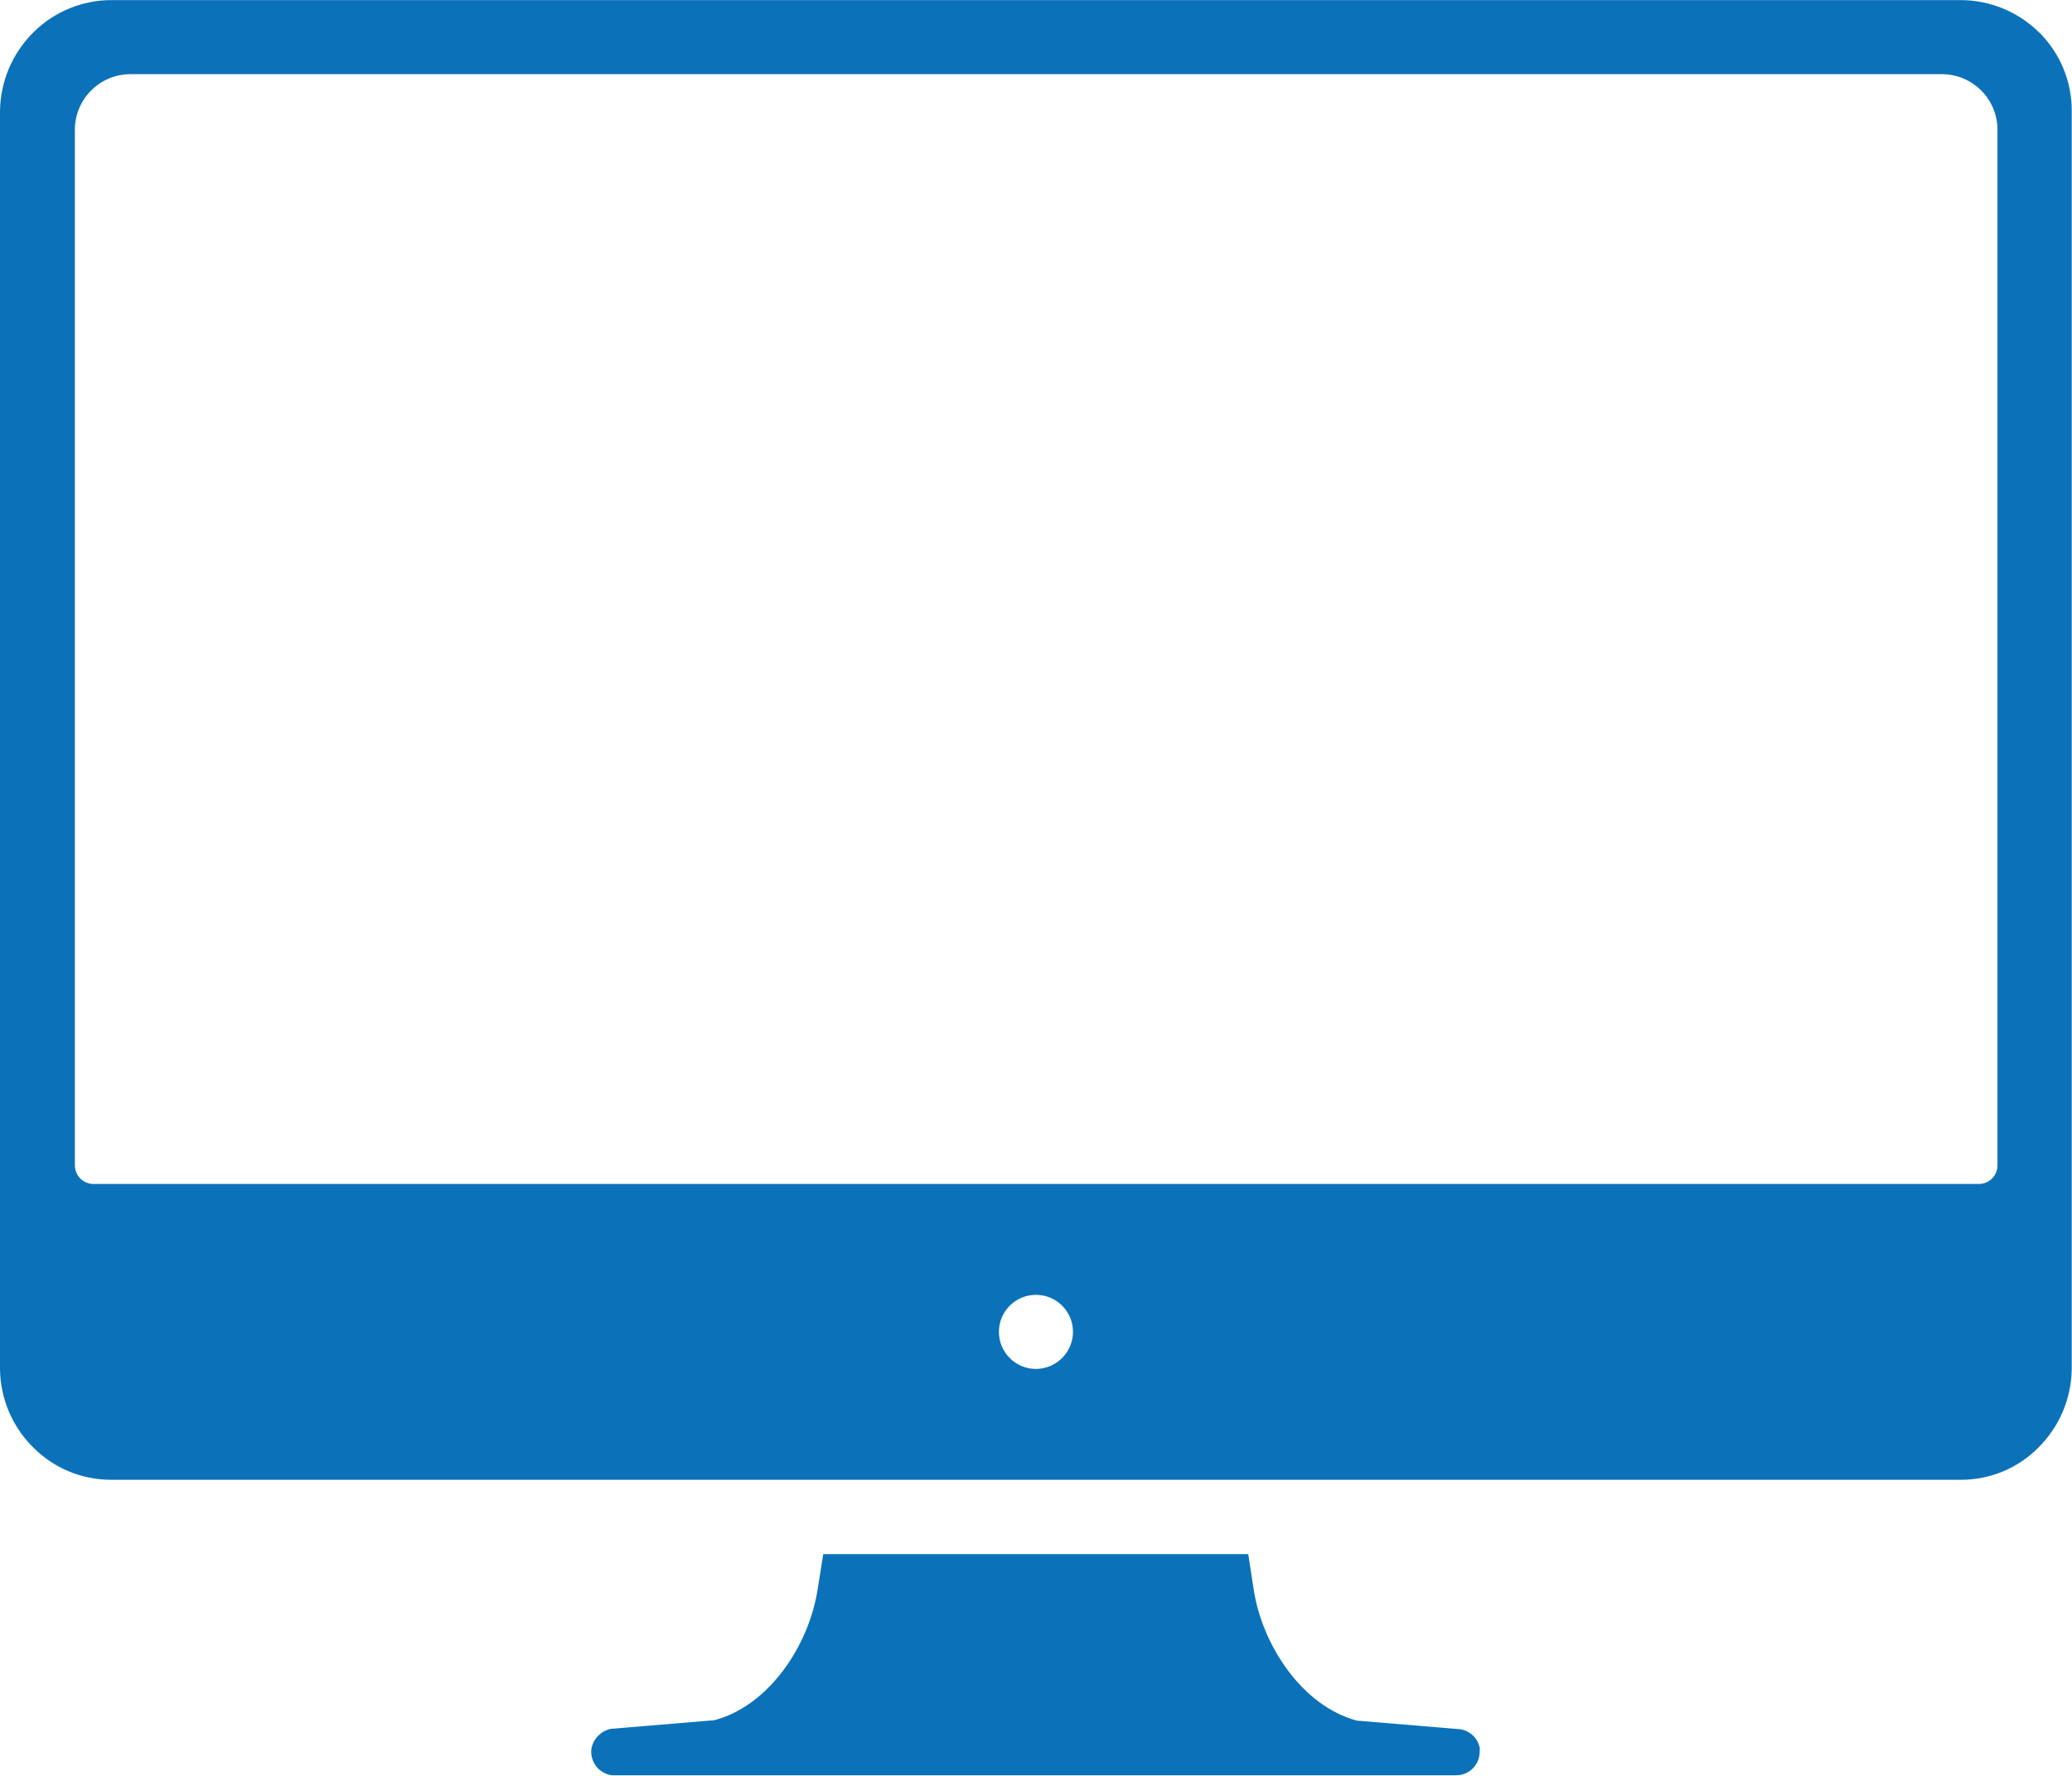
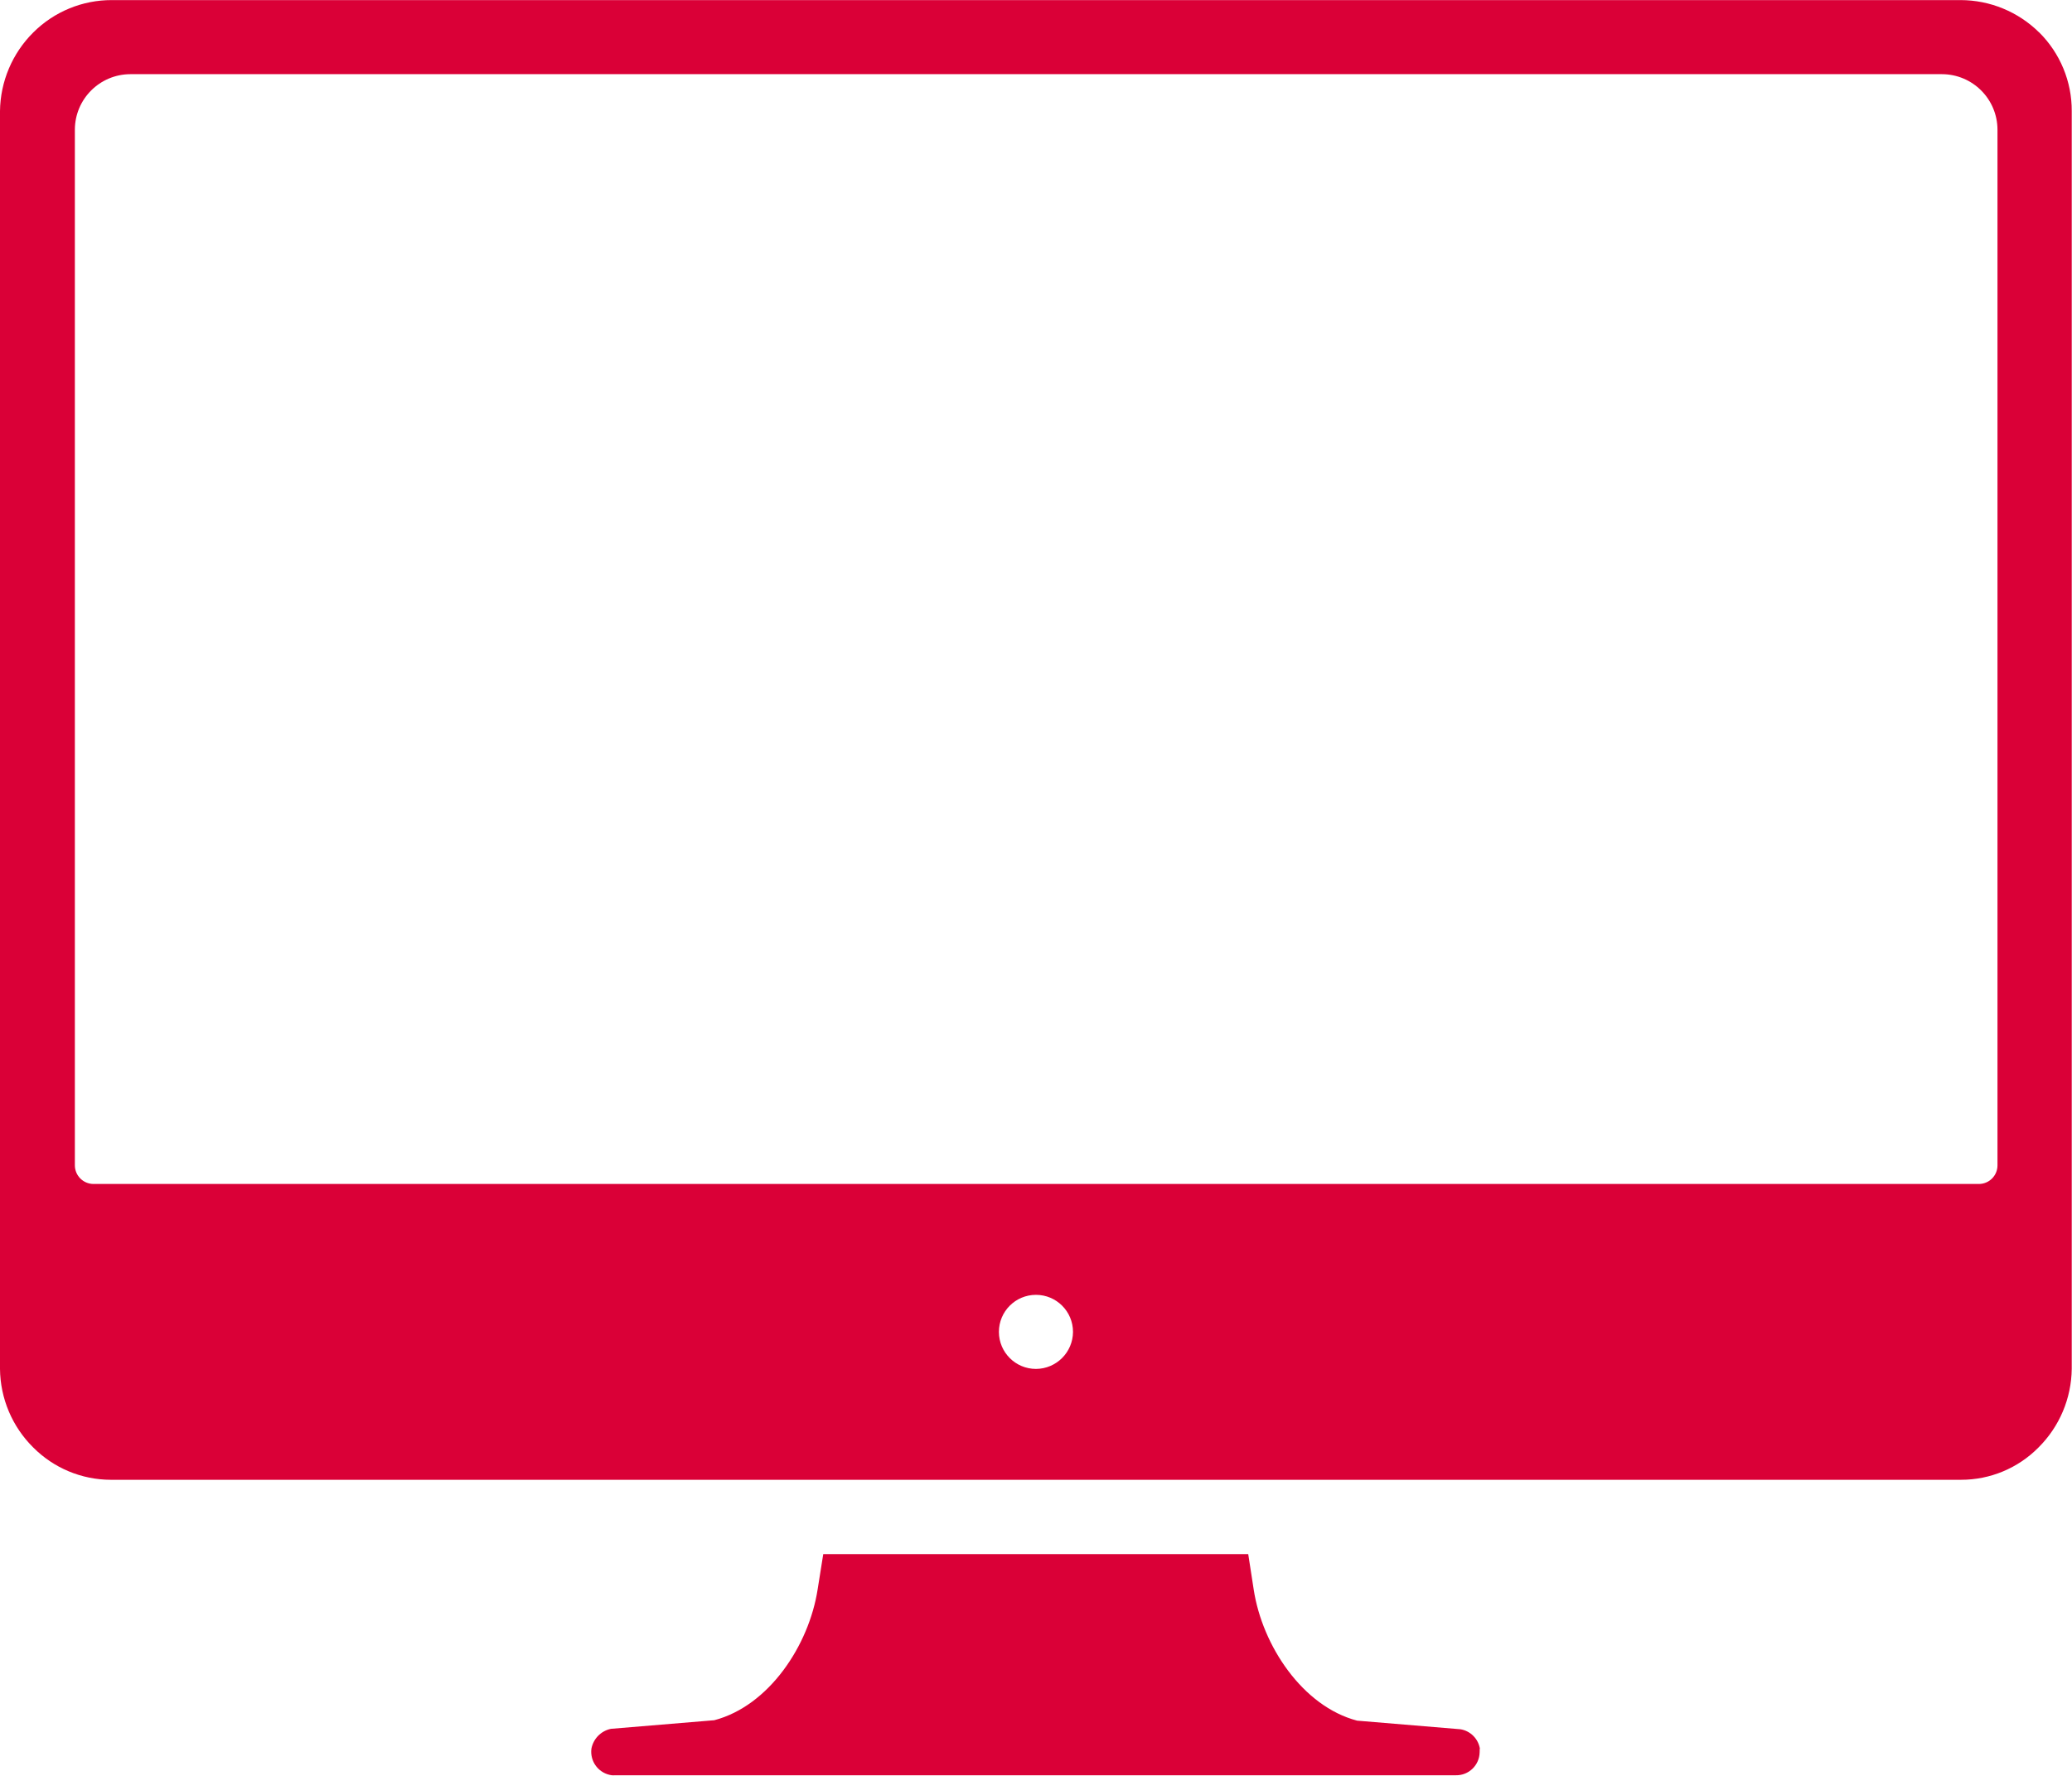
<svg xmlns="http://www.w3.org/2000/svg" data-name="Layer 1" viewBox="0 0 240.51 206.1">
-   <path d="M171.79 203.05a2.74 2.74 0 0 0-2.26-2.31l-12-1c-6.33-1.66-11-8.7-12-15.19l-.64-4.14H95.56l-.65 4.08c-1 6.5-5.64 13.53-12 15.2l-12 1a2.91 2.91 0 0 0-2.26 2.3 2.75 2.75 0 0 0 2.37 3.09 2.31 2.31 0 0 0 .37 0h97.6a2.71 2.71 0 0 0 2.76-2.66 2.61 2.61 0 0 0 0-.4zM236.7 3.77a13 13 0 0 0-9.13-3.76H12.99a12.86 12.86 0 0 0-9.13 3.76A13.09 13.09 0 0 0 0 12.9v146a13 13 0 0 0 3.86 9.13 12.72 12.72 0 0 0 9 3.75h214.76a12.62 12.62 0 0 0 9-3.75 13.07 13.07 0 0 0 3.86-9.13v-146a12.78 12.78 0 0 0-3.78-9.14zM120.25 158.91a4.3 4.3 0 1 1 4.3-4.3 4.32 4.32 0 0 1-4.3 4.3zm109.46-21.47H10.84a2.17 2.17 0 0 1-2.15-2.15V15.05a6.46 6.46 0 0 1 6.44-6.44h210.29a6.46 6.46 0 0 1 6.44 6.44v120.24a2.16 2.16 0 0 1-2.15 2.15z" fill="#0b72b9" />
+   <path d="M171.79 203.05a2.74 2.74 0 0 0-2.26-2.31l-12-1c-6.33-1.66-11-8.7-12-15.19l-.64-4.14H95.56l-.65 4.08c-1 6.5-5.64 13.53-12 15.2l-12 1a2.91 2.91 0 0 0-2.26 2.3 2.75 2.75 0 0 0 2.37 3.09 2.31 2.31 0 0 0 .37 0h97.6a2.71 2.71 0 0 0 2.76-2.66 2.61 2.61 0 0 0 0-.4zM236.7 3.77a13 13 0 0 0-9.13-3.76H12.99a12.86 12.86 0 0 0-9.13 3.76A13.09 13.09 0 0 0 0 12.9v146a13 13 0 0 0 3.86 9.13 12.72 12.72 0 0 0 9 3.75h214.76a12.62 12.62 0 0 0 9-3.75 13.07 13.07 0 0 0 3.86-9.13v-146a12.78 12.78 0 0 0-3.78-9.14zM120.25 158.91a4.3 4.3 0 1 1 4.3-4.3 4.32 4.32 0 0 1-4.3 4.3zm109.46-21.47H10.84a2.17 2.17 0 0 1-2.15-2.15V15.05a6.46 6.46 0 0 1 6.44-6.44h210.29a6.46 6.46 0 0 1 6.44 6.44v120.24a2.16 2.16 0 0 1-2.15 2.15z" fill="#da0037" />
</svg>
